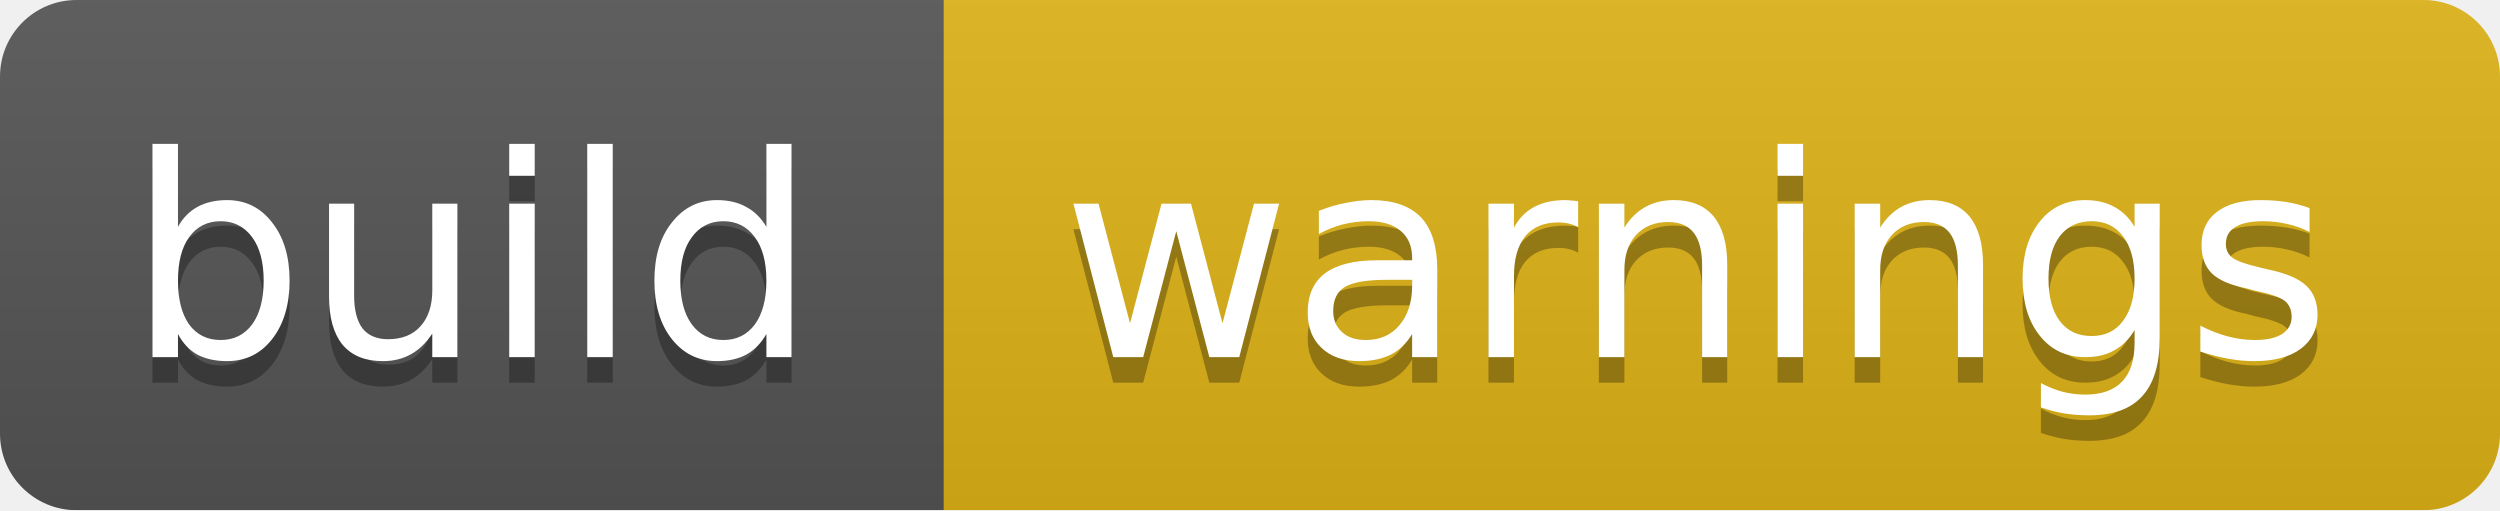
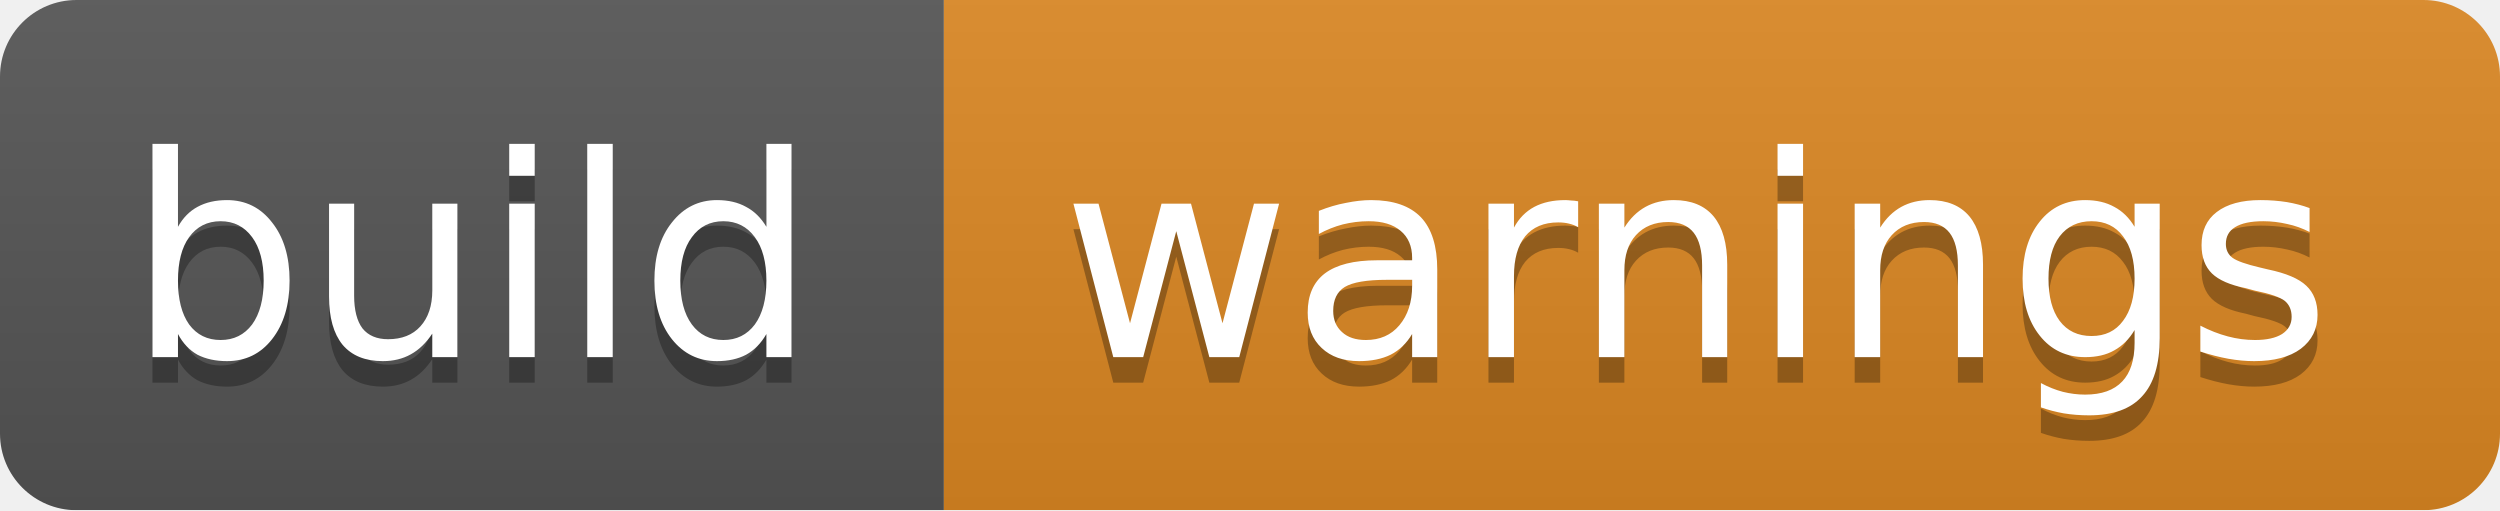
<svg xmlns="http://www.w3.org/2000/svg" width="98" height="20">
  <linearGradient id="b" x2="0" y2="100%">
    <stop offset="0" stop-color="#bbb" stop-opacity=".1" />
    <stop offset="1" stop-opacity=".1" />
  </linearGradient>
  <mask id="a">
    <rect width="98" height="20" rx="3" fill="#fff" />
  </mask>
  <g mask="url(#a)">
    <path fill="#555" d="M0 0h37v20H0z" />
-     <path fill="#dfb317" d="M37 0h61v20H37z" />
+     <path fill="#dd8822" d="M37 0h61v20H37z" />
    <path fill="url(#b)" d="M0 0h98v20H0z" />
  </g>
  <g fill="#fff" text-anchor="middle" font-family="DejaVu Sans,Verdana,Geneva,sans-serif" font-size="11">
    <text x="18.5" y="15" fill="#010101" fill-opacity=".3">build</text>
    <text x="18.5" y="14">build</text>
    <text x="66.5" y="15" fill="#010101" fill-opacity=".3">warnings</text>
    <text x="66.5" y="14">warnings</text>
  </g>
</svg>
